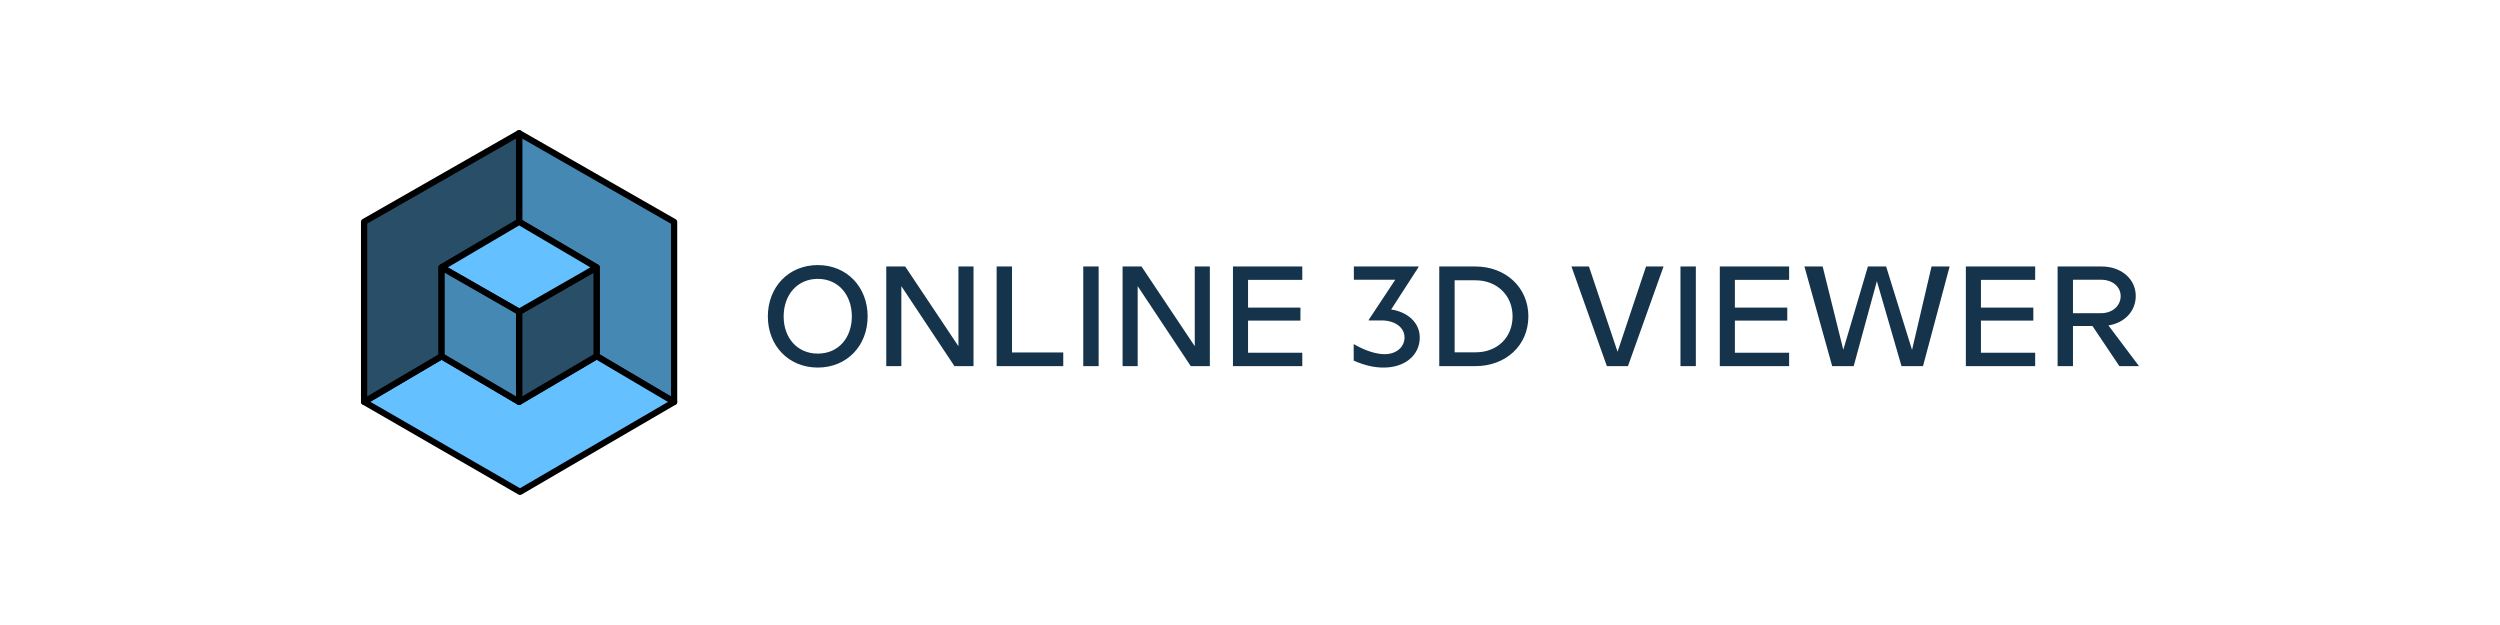
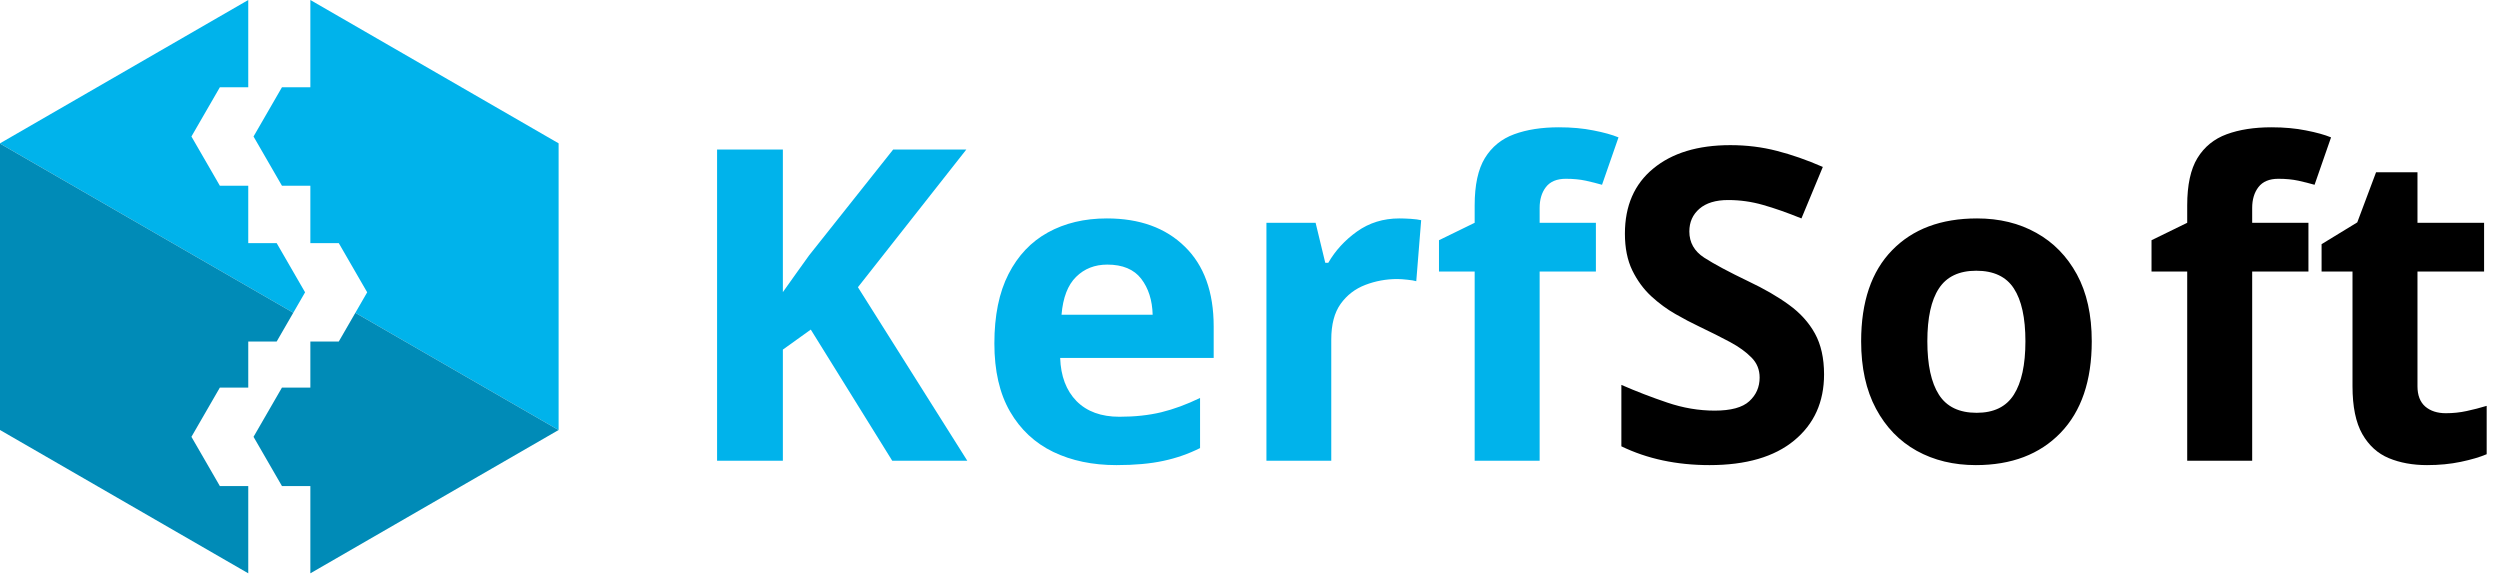
- <svg xmlns="http://www.w3.org/2000/svg" xmlns:xlink="http://www.w3.org/1999/xlink" id="logo" version="1.1" viewBox="0 0 400 100" xml:space="preserve" width="400" height="100">
-   <defs id="defs8">
-     <path id="a" d="M -5,-1 H 57 V 61 H -5 Z" />
-     <clipPath id="d-5">
-       <use width="100%" height="100%" overflow="visible" xlink:href="#c" id="use3" style="overflow:visible" x="0" y="0" />
-     </clipPath>
-     <path id="a-85" d="M -5,-1 H 57 V 61 H -5 Z" />
-     <path id="c" d="M -5,-1 H 57 V 61 H -5 Z" />
-   </defs>
-   <clipPath id="b">
-     <use width="100%" height="100%" overflow="visible" xlink:href="#a" id="use10" style="overflow:visible" x="0" y="0" />
-   </clipPath>
-   <g id="g4569" transform="translate(26.53789,-12.1324)">
-     <g style="fill:#15334a" id="g15" transform="translate(31.31856,31.94366)">
-       <path style="fill:#15334a;stroke-width:2.223" id="path13" aria-label="ONLINE 3D VIEWER" d="M 75.237,18.5 C 69.229,18.5 65,23.02 65,29.028 c 0,5.98 4.229,10.47 10.237,10.47 5.979,0 10.207,-4.49 10.207,-10.47 0,-6.007 -4.228,-10.528 -10.207,-10.528 z m 6.97,10.528 c 0,4.375 -2.741,7.612 -6.97,7.612 -4.23,0 -7,-3.237 -7,-7.612 0,-4.403 2.77,-7.699 7,-7.699 4.229,0 6.97,3.296 6.97,7.7 z M 104.046,18.792 V 35.124 L 93.14,18.792 h -3.88 v 20.415 h 3.091 v -16.39 l 10.879,16.39 h 3.908 V 18.792 Z m 10.978,17.615 V 18.792 h -3.15 v 20.415 h 13.649 v -2.8 z m 14.597,-17.615 v 20.415 h 3.15 V 18.792 Z m 22.843,0 V 35.124 L 141.557,18.792 h -3.88 v 20.415 h 3.092 v -16.39 l 10.879,16.39 h 3.908 V 18.792 Z m 22.031,2.741 v -2.741 h -14.203 v 20.415 h 14.203 v -2.742 h -11.112 v -6.59 h 10.733 V 27.22 h -10.733 v -5.687 z m 18.205,6.067 5.599,-8.663 v -0.145 h -13.24 v 2.712 h 8.486 l -5.425,8.195 v 0.146 h 2.625 c 2.77,0 4.696,1.458 4.696,3.47 0,1.984 -1.663,3.442 -4.083,3.442 -1.692,0 -3.908,-0.67 -6.33,-2.07 v 3.382 c 2.334,1.05 4.434,1.459 6.242,1.43 4.258,-0.03 7.291,-2.538 7.291,-6.154 0,-3.092 -2.537,-5.25 -5.862,-5.746 z m 17.266,-8.808 h -7.408 v 20.415 h 7.408 c 6.183,0 10.849,-4.2 10.849,-10.208 0,-5.92 -4.666,-10.207 -10.85,-10.207 z m 0.029,17.586 h -4.287 V 21.62 h 4.287 c 4.345,0 7.583,3.062 7.583,7.378 0,4.346 -3.15,7.379 -7.583,7.379 z m 34.925,-17.586 -5.833,17.47 -5.862,-17.47 h -3.587 l 7.262,20.415 h 4.316 l 7.291,-20.415 z m 7.056,0 v 20.415 h 3.15 V 18.792 Z m 22.26,2.741 v -2.741 h -14.203 v 20.415 h 14.203 v -2.742 h -11.112 v -6.59 h 10.733 V 27.22 h -10.733 v -5.687 z m 29.18,-2.741 -3.996,17.09 -5.308,-17.09 h -3.733 l -5.045,17.061 -4.229,-17.061 h -3.733 l 5.687,20.415 h 4.404 l 4.754,-17.411 5.045,17.41 h 4.404 l 5.454,-20.414 z m 21.231,2.741 v -2.741 h -14.203 v 20.415 h 14.203 v -2.742 h -11.111 v -6.59 h 10.732 V 27.22 H 313.536 V 21.533 Z M 341.9,39.207 h 4.024 l -6.27,-8.341 c 3.353,-0.525 5.6,-2.946 5.6,-6.037 0,-3.413 -2.888,-6.037 -7,-6.037 h -9.012 v 20.415 h 3.15 v -8.225 h 3.995 z m -9.508,-17.703 h 5.745 c 2.391,0 4.025,1.458 4.025,3.354 0,1.954 -1.634,3.5 -4.025,3.5 h -5.745 z" transform="matrix(0.78095,0,0,0.78095,14.238,8.152)" />
-     </g>
-     <g id="g39" transform="translate(30.51831,32.02105)">
-       <clipPath id="b-3">
-         <use y="0" x="0" style="overflow:visible" id="use17" xlink:href="#a-85" overflow="visible" height="100%" width="100%" />
-       </clipPath>
-       <g id="g37" clip-path="url(#b-3)">
-         <clipPath id="d">
-           <use y="0" x="0" style="overflow:visible" id="use20" xlink:href="#c" overflow="visible" height="100%" width="100%" />
-         </clipPath>
-         <g style="stroke:#000000;stroke-linecap:round;stroke-linejoin:round;stroke-miterlimit:10" id="g35" stroke-miterlimit="10">
-           <path style="fill:#4688b4" id="path23" clip-path="url(#d)" d="m 38.361,22.877 -12.4,-7.3 9.2e-5,-14.177 24.8,14.2 v 28.8 l -12.4,-7.323 z" transform="translate(0.039092,0.02257)" />
-           <path style="fill:#64c0ff" id="path25" clip-path="url(#d-5)" d="m 38.4,22.923 -12.522,-7.089 0.142,-14.4 24.78,14.166 v 28.8 l -12.522,-7.088 z" transform="rotate(120,26,30.082)" />
-           <path style="fill:#294e67" id="path27" clip-path="url(#d)" d="M 26,30 V 44.4 L 38.4,37.1 V 22.9 Z" />
-           <path style="fill:#294e67" id="path29" clip-path="url(#d)" d="M 13.6,37.1 V 22.9 L 26,15.6 V 1.423 L 1.2,15.6 v 28.8 z" />
-           <path style="fill:#64c0ff" id="path31" clip-path="url(#d)" d="M 26,15.6 13.6,22.9 26,30 38.4,22.9 Z" />
-           <path style="fill:#4688b4" id="path33" clip-path="url(#d)" d="M 13.6,22.9 26,30 V 44.4 L 13.6,37.1 Z" />
+ <svg xmlns="http://www.w3.org/2000/svg" id="logo" width="100%" height="100%" viewBox="0 0 1445 332" version="1.1" xml:space="preserve" style="fill-rule:evenodd;clip-rule:evenodd;stroke-linejoin:round;stroke-miterlimit:2;">
+   <g transform="matrix(1,0,0,1,-73.84828,-66.43361)">
+     <g transform="matrix(1,0,0,1,-319.634,-1767.738)">
+       <g transform="matrix(5.038856,0,0,5.038856,-1420.778,-7921.602)">
+         <text x="437.81px" y="1988.962px" style="font-family:'MicrosoftYaHei-Bold', 'Microsoft YaHei', sans-serif;font-weight:700;font-size:50px;fill:rgb(0,179,235);">K<tspan x="471.867px 500.969px 523.479px " y="1988.962px 1988.962px 1988.962px ">erf</tspan>
+         </text>
+         <text x="543.742px" y="1988.962px" style="font-family:'MicrosoftYaHei-Bold', 'Microsoft YaHei', sans-serif;font-weight:700;font-size:50px;">So<tspan x="605.852px 627.165px " y="1988.962px 1988.962px ">ft</tspan>
+         </text>
+       </g>
+       <g>
+         <g transform="matrix(1,0,0,1,-20.73289,30.48954)">
+           <g transform="matrix(1,0,0,1,-89.09032,-508.3636)">
+             <path d="M503.305,2395.044L503.305,2394.891L646.797,2312.046L646.797,2362.498L630.375,2362.498L613.952,2390.943L630.375,2419.387L646.797,2419.387L646.797,2452.561L663.219,2452.561L679.642,2481.005L672.821,2492.818L503.305,2395.044Z" style="fill:rgb(0,179,235);" />
+           </g>
+           <g transform="matrix(1,0,0,1,-53.19474,-508.3636)">
+             <path d="M630.375,2362.498L646.797,2362.498L646.797,2312.046L790.289,2394.891L790.289,2560.581L790.252,2560.602L672.799,2492.857L679.642,2481.005L663.219,2452.561L646.797,2452.561L646.797,2419.387L630.375,2419.387L613.952,2390.943L630.375,2362.498Z" style="fill:rgb(0,179,235);" />
+           </g>
+           <g transform="matrix(1,0,0,1,-42.3789,-466.9353)">
+             <path d="M600.086,2551.545L600.086,2601.997L456.594,2519.152L456.594,2353.616L626.11,2451.39L616.508,2468.021L600.086,2468.021L600.086,2494.656L583.663,2494.656L567.241,2523.1L583.663,2551.545L600.086,2551.545Z" style="fill:rgb(0,139,183);" />
+           </g>
+           <g transform="matrix(1,0,0,1,-6.571816,-466.9353)">
+             <path d="M743.629,2519.174L600.174,2601.997L600.174,2551.545L583.752,2551.545L567.329,2523.1L583.752,2494.656L600.174,2494.656L600.174,2468.021L616.597,2468.021L626.176,2451.429L743.629,2519.174Z" style="fill:rgb(0,139,183);" />
+           </g>
        </g>
      </g>
    </g>
  </g>
</svg>
